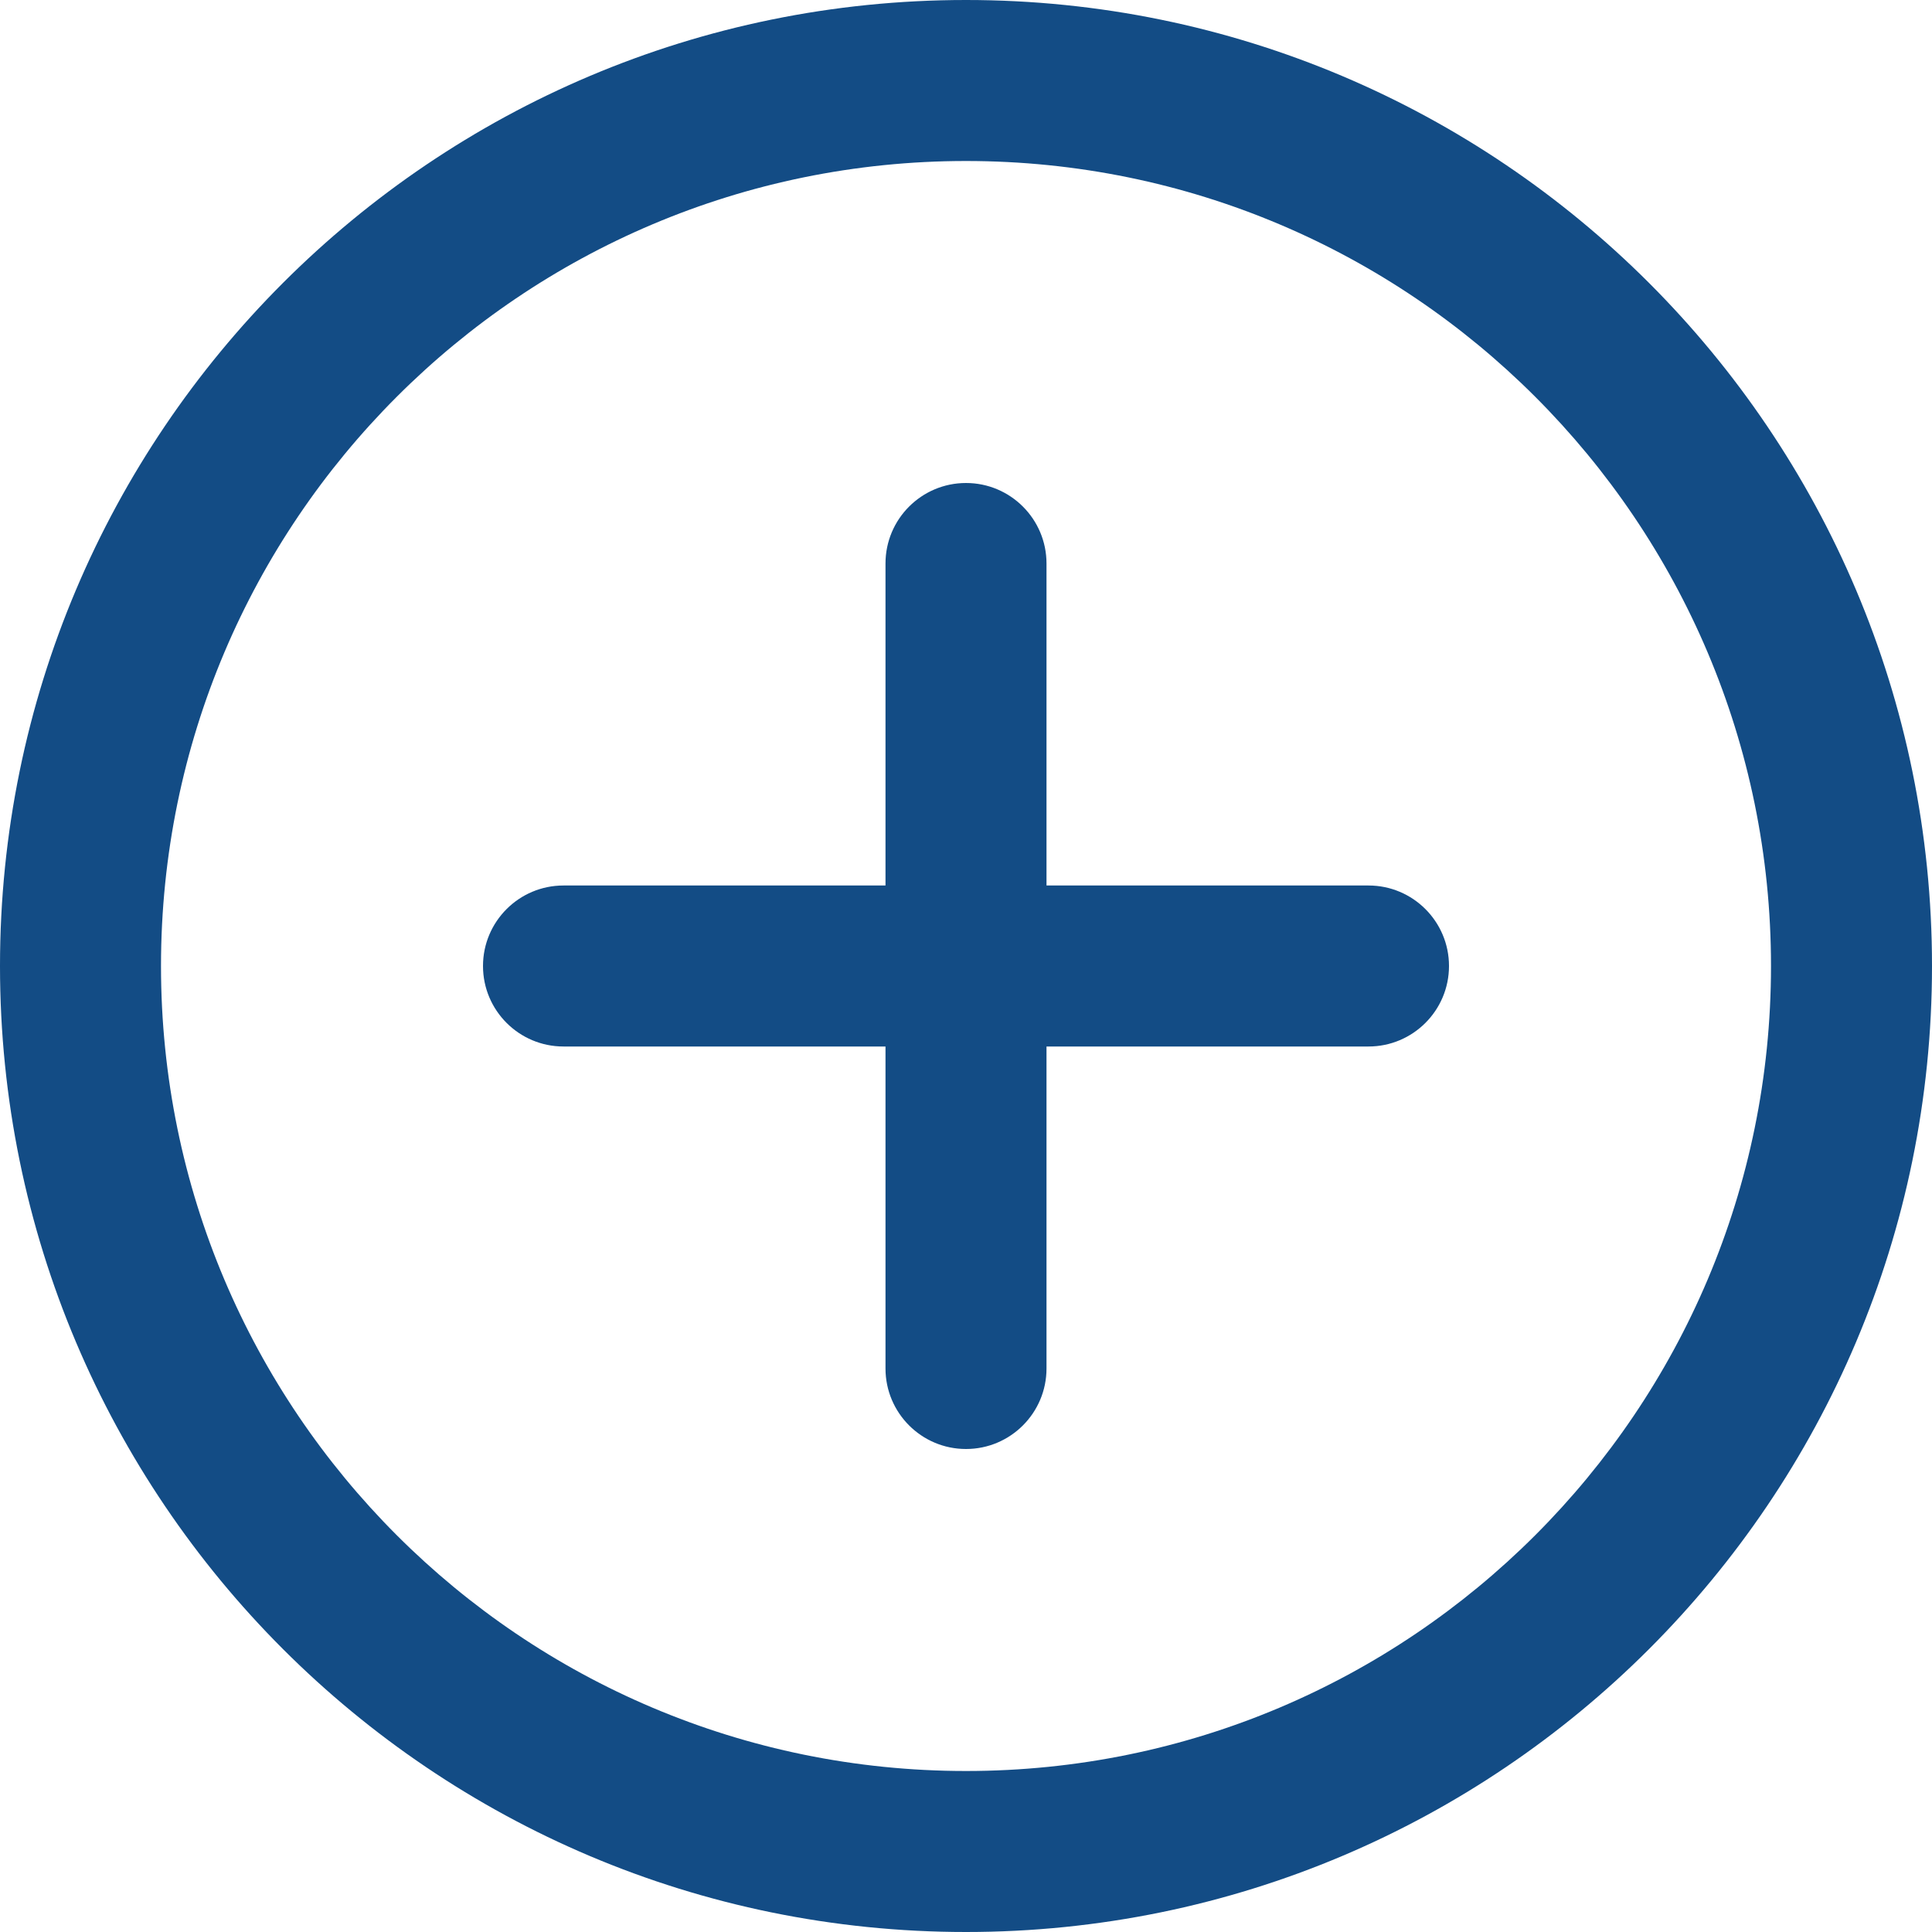
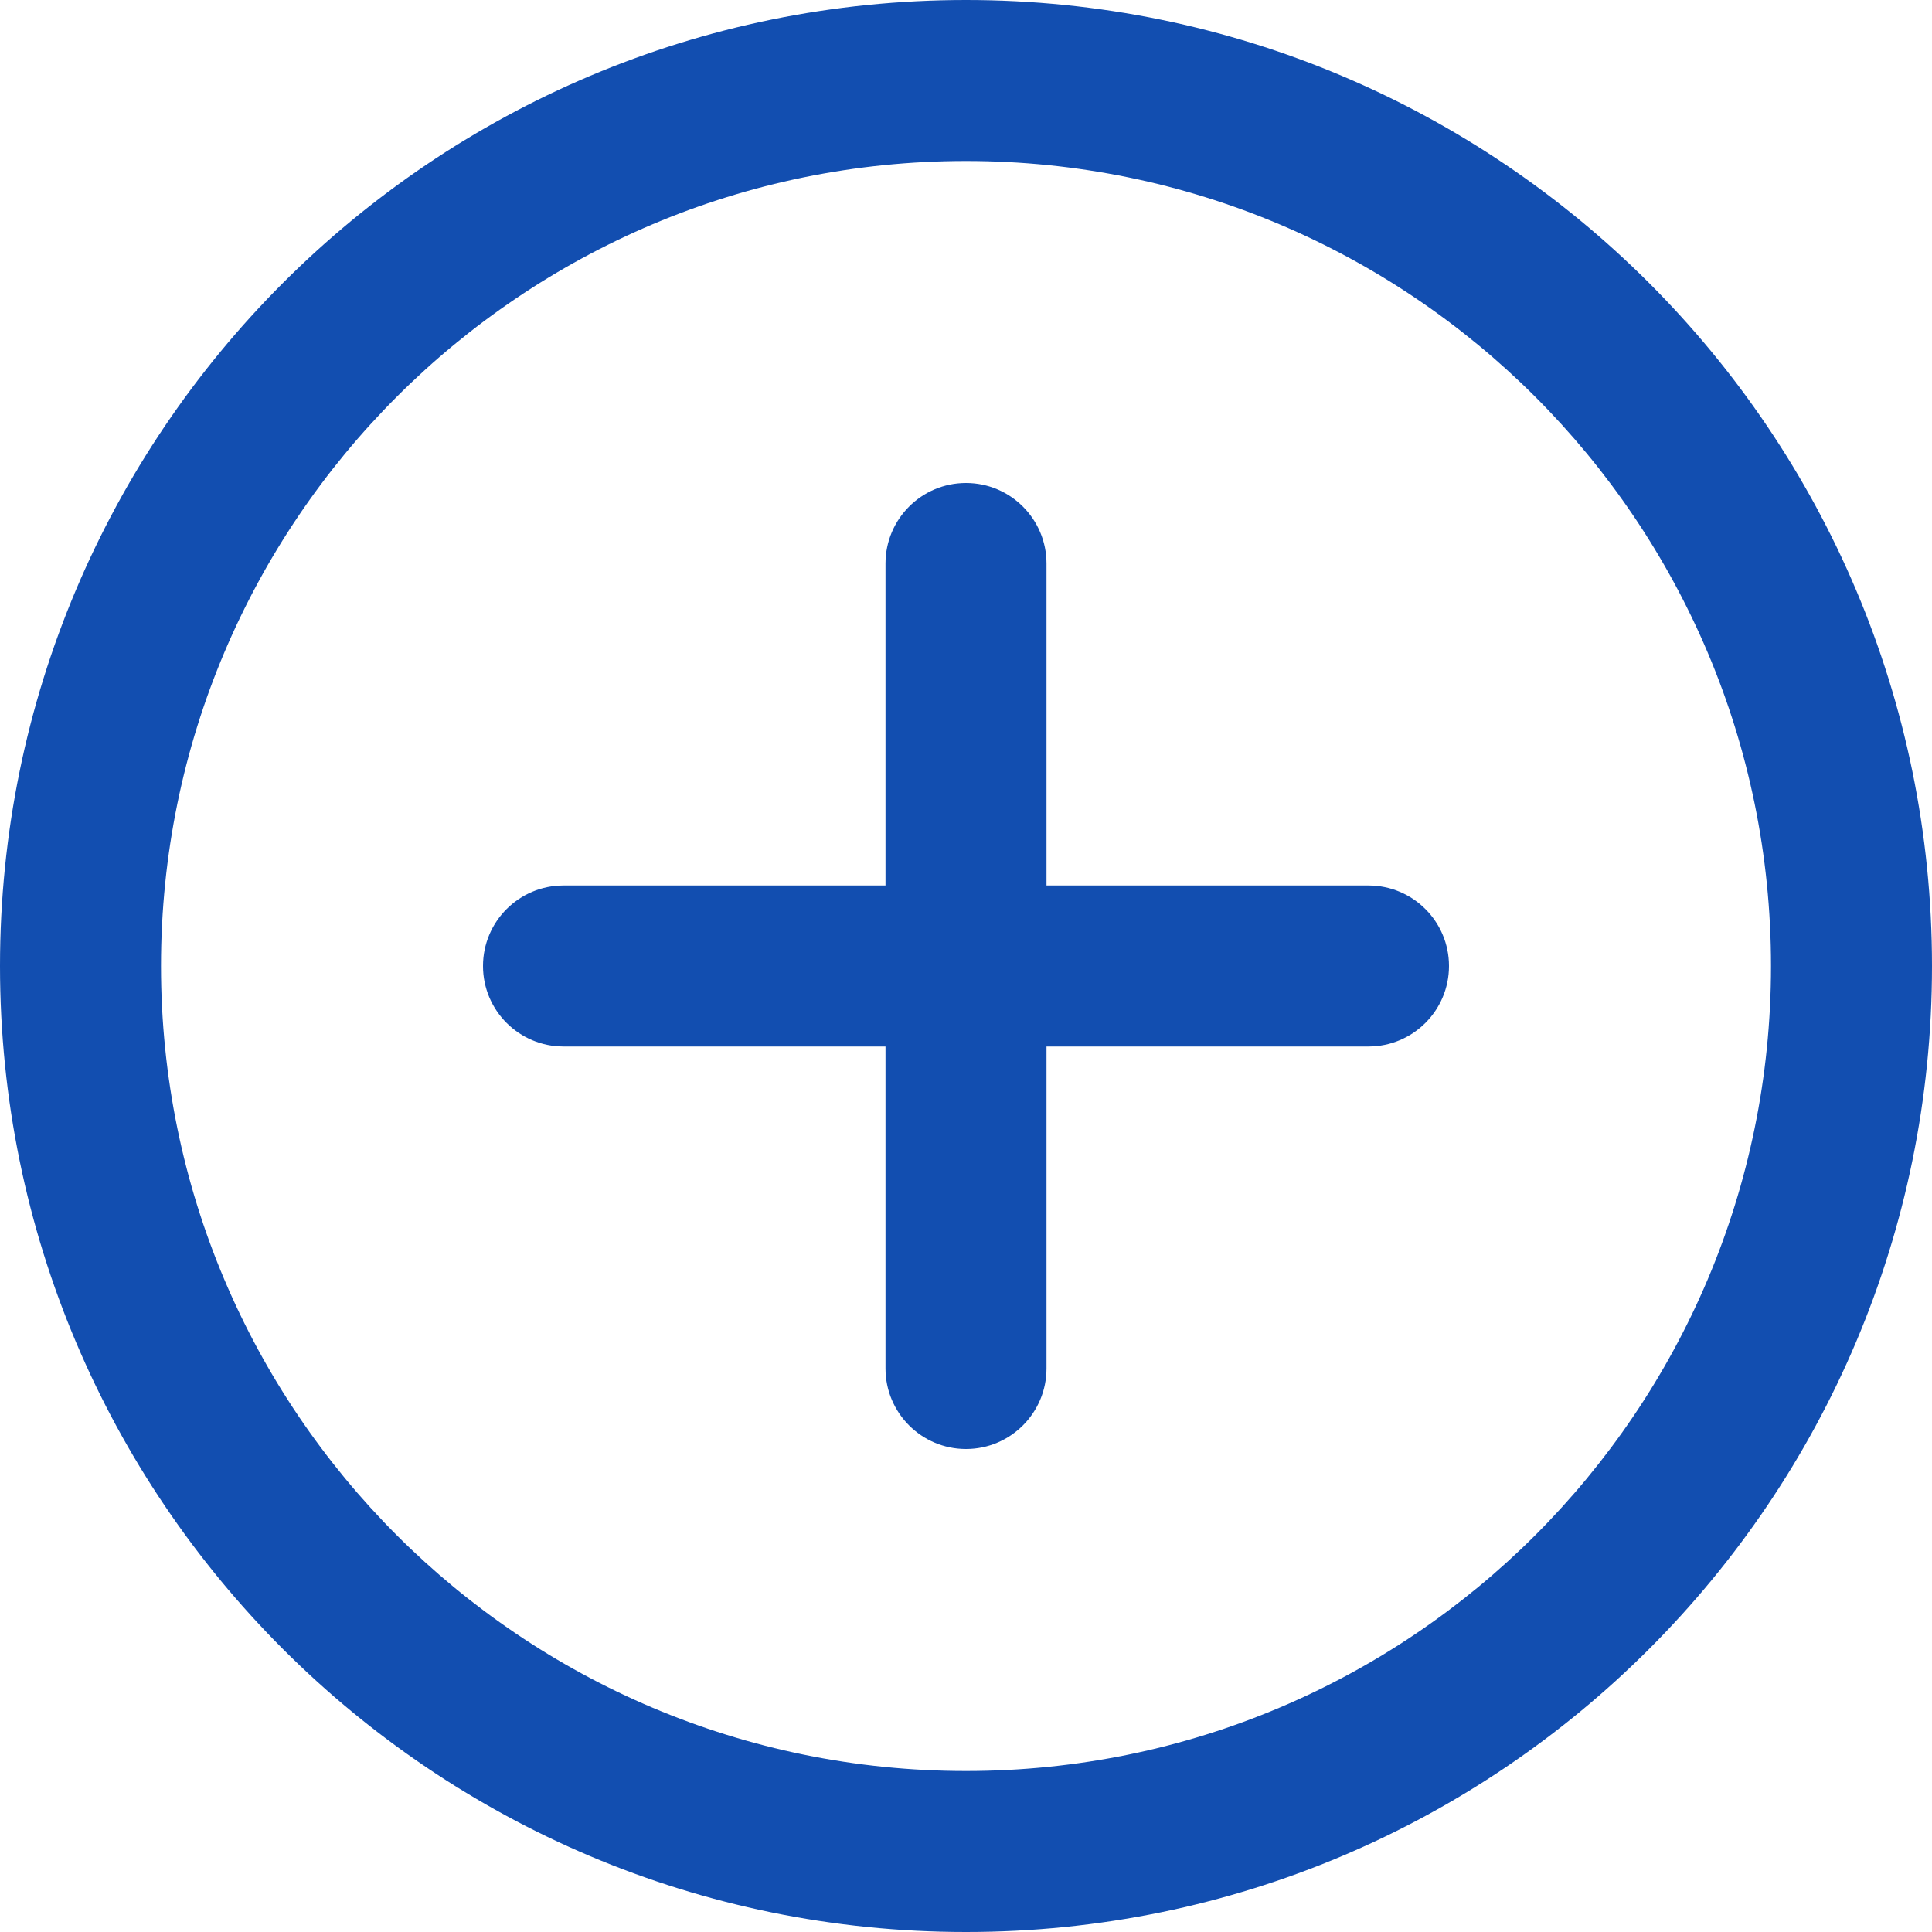
- <svg xmlns="http://www.w3.org/2000/svg" width="24" height="24" viewBox="0 0 24 24" fill="#134C85">
-   <path fill-rule="evenodd" clip-rule="evenodd" d="M11 11V7C11 6.448 11.448 6 12 6C12.552 6 13 6.448 13 7V11H17C17.552 11 18 11.448 18 12C18 12.552 17.552 13 17 13H13V17C13 17.552 12.552 18 12 18C11.448 18 11 17.552 11 17V13H7C6.448 13 6 12.552 6 12C6 11.448 6.448 11 7 11H11ZM12 2C6.477 2 2 6.477 2 12C2 17.523 6.477 22 12 22C17.523 22 22 17.523 22 12C22 6.477 17.523 2 12 2ZM24 12C24 18.627 18.627 24 12 24C5.373 24 0 18.627 0 12C0 5.373 5.373 0 12 0C18.627 0 24 5.373 24 12Z" fill="#134C85" />
+ <svg xmlns="http://www.w3.org/2000/svg" width="24" height="24" viewBox="0 0 24 24" fill="#124EB0">
+   <path fill-rule="evenodd" clip-rule="evenodd" d="M11 11V7C11 6.448 11.448 6 12 6C12.552 6 13 6.448 13 7V11H17C17.552 11 18 11.448 18 12C18 12.552 17.552 13 17 13H13V17C13 17.552 12.552 18 12 18C11.448 18 11 17.552 11 17V13H7C6.448 13 6 12.552 6 12C6 11.448 6.448 11 7 11H11ZM12 2C6.477 2 2 6.477 2 12C2 17.523 6.477 22 12 22C17.523 22 22 17.523 22 12C22 6.477 17.523 2 12 2ZM24 12C24 18.627 18.627 24 12 24C5.373 24 0 18.627 0 12C0 5.373 5.373 0 12 0C18.627 0 24 5.373 24 12Z" fill="#124eb0" />
</svg>
